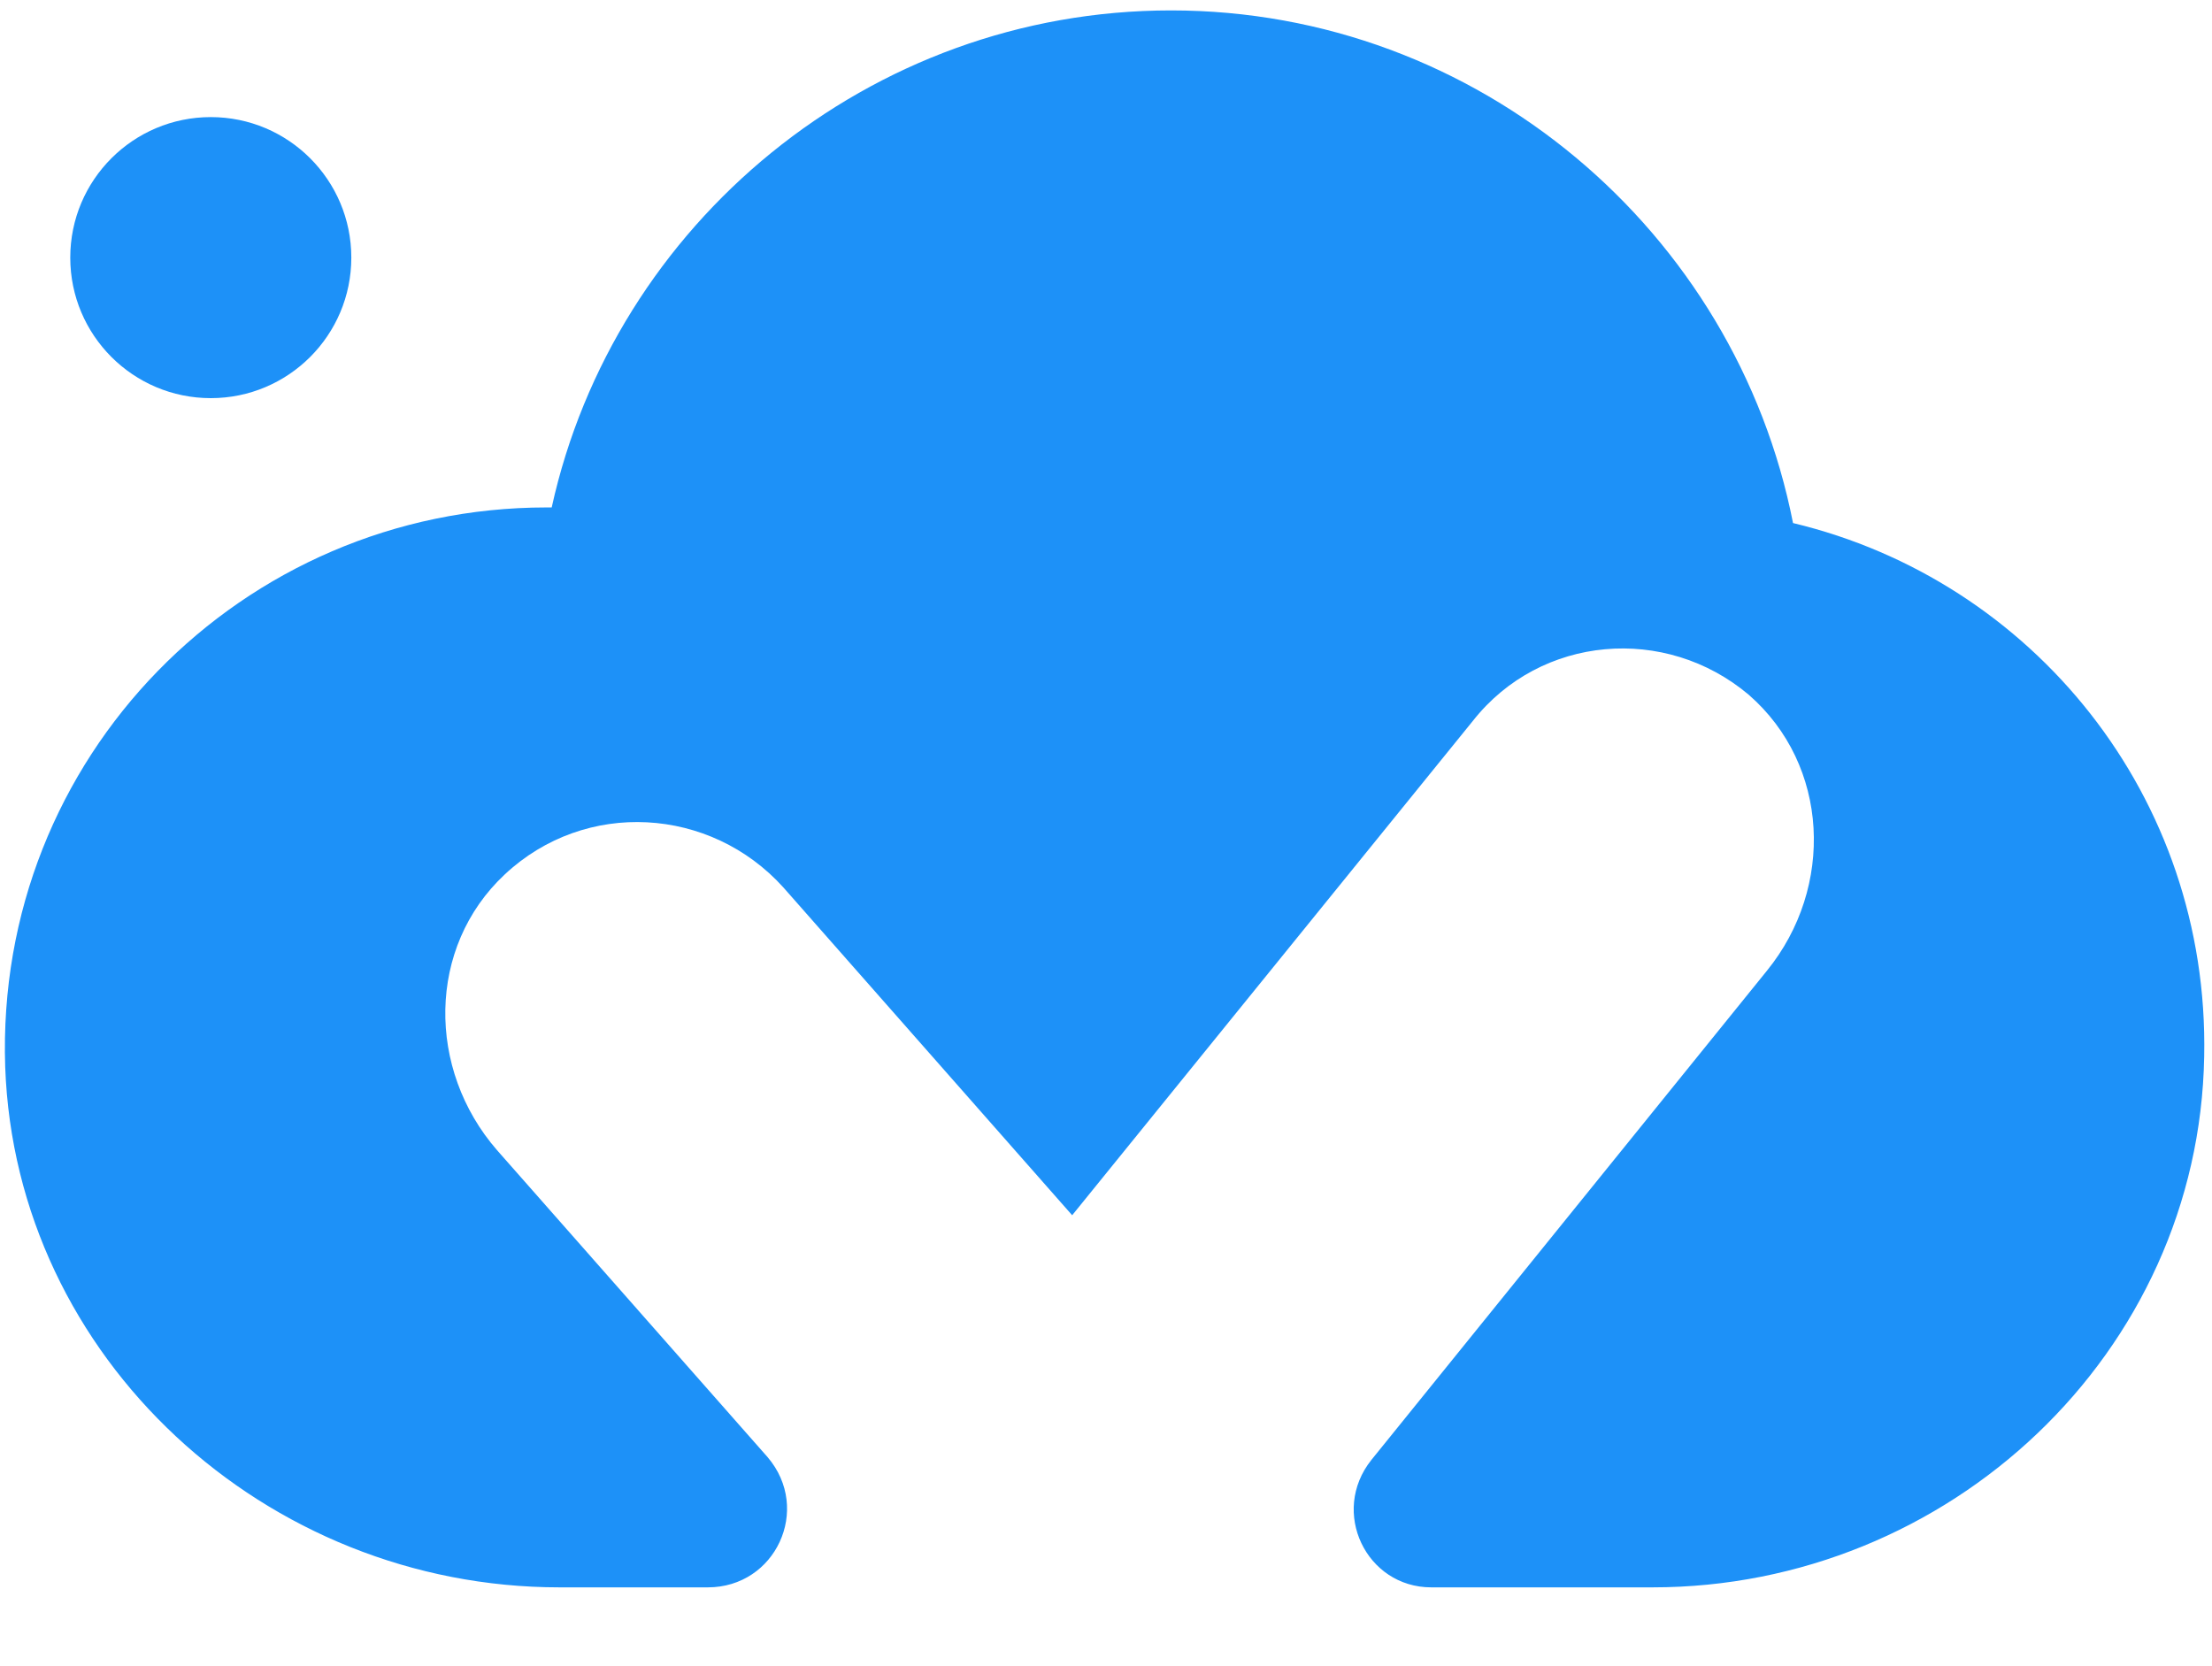
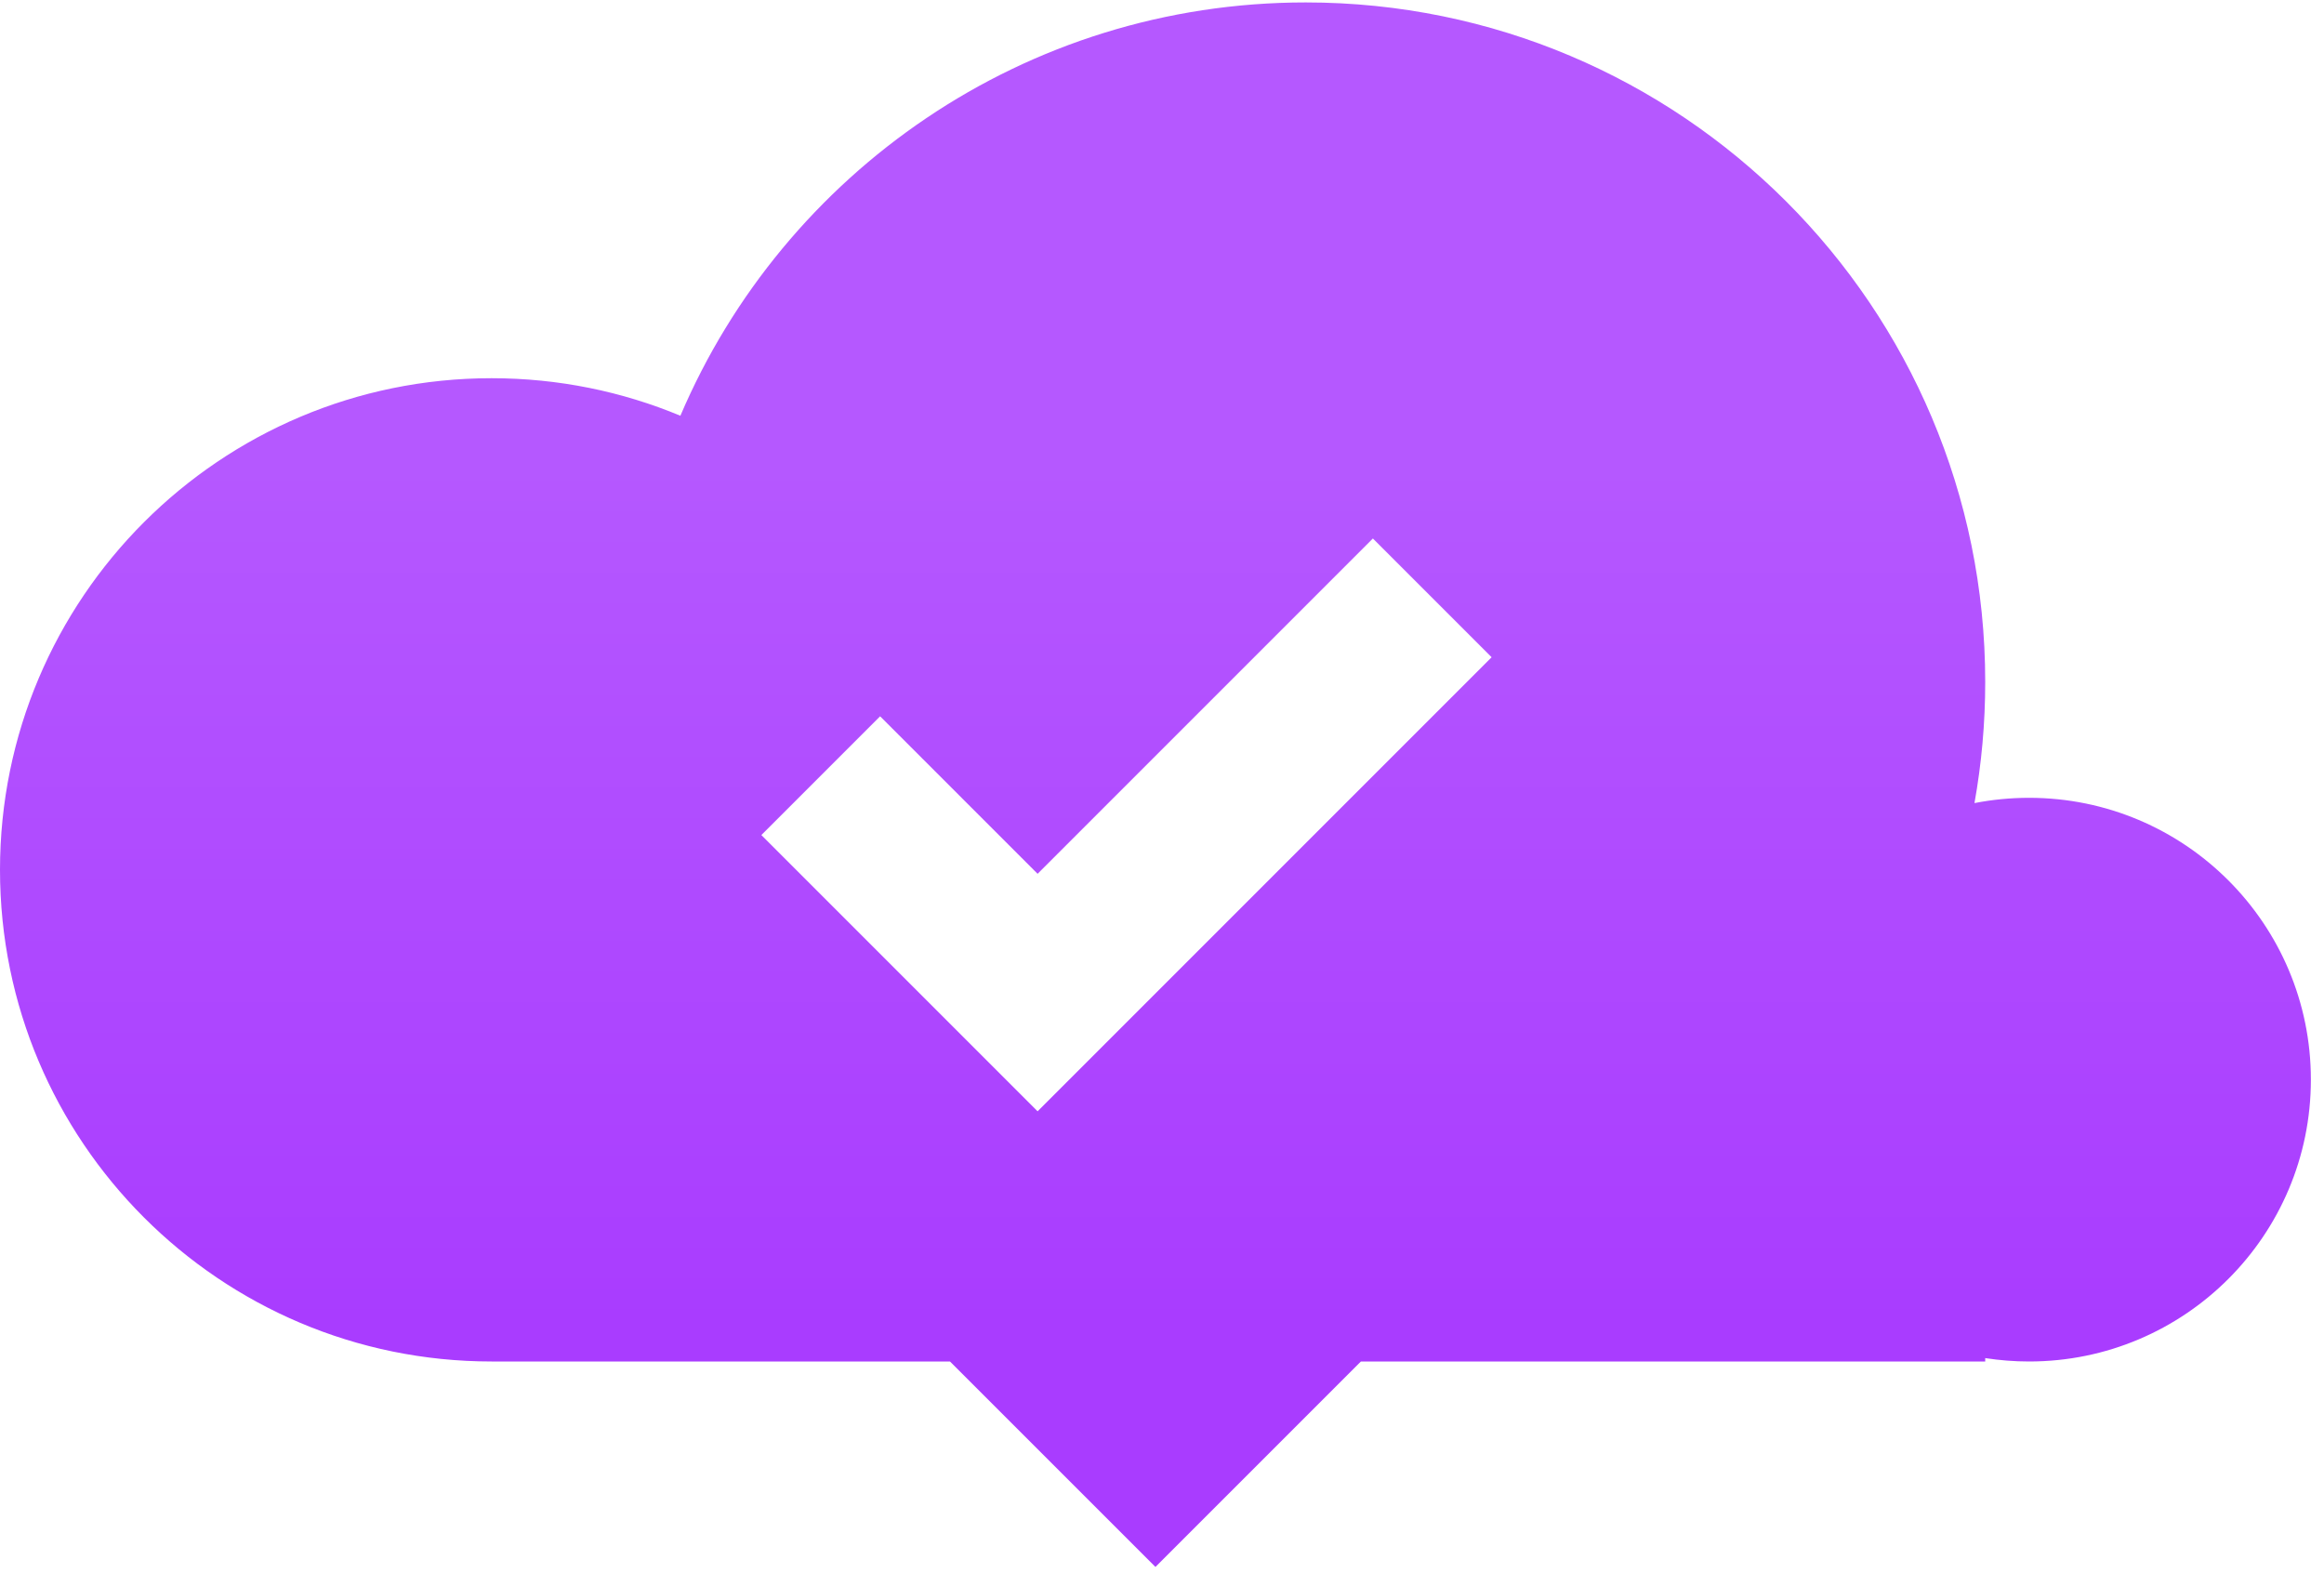
- <svg xmlns="http://www.w3.org/2000/svg" width="85" height="64" viewBox="0 0 85 64" fill="none">
-   <path d="M8.1 15.3C11.082 15.3 13.5 12.882 13.5 9.9C13.5 6.918 11.082 4.5 8.1 4.5C5.118 4.5 2.7 6.918 2.7 9.9C2.7 12.882 5.118 15.3 8.1 15.3Z" fill="#1D91F8" />
-   <path d="M68.9 20.1C66.7 8.9 56.8 0.4 45 0.4C33.4 0.4 23.6 8.6 21.2 19.5C21.1 19.5 21.1 19.5 21 19.5C9.3 19.5 -0.2 29.1 0.2 41C0.6 52.2 10.2 61 21.5 61H27.2C29.8 61 31.2 58 29.5 56L19.1 44.2C16.4 41.1 16.4 36.4 19.4 33.6C22.5 30.7 27.3 31 30.1 34.1L41.2 46.7L56.6 27.7C59.2 24.4 64 24 67.2 26.7C70.3 29.4 70.5 34.1 67.9 37.3L52.7 56.1C51.1 58.1 52.5 61 55 61H63.5C74.9 61 84.5 52 84.7 40.6C84.9 30.6 78.1 22.3 68.9 20.1Z" fill="#1D91F8" />
+ <svg xmlns="http://www.w3.org/2000/svg" width="85" height="58" viewBox="0 0 85 58" fill="none">
+   <path fill-rule="evenodd" clip-rule="evenodd" d="M17.98 49.793C8.05 49.793 0 41.743 0 31.812C0 21.882 8.05 13.832 17.98 13.832C20.427 13.832 22.759 14.32 24.885 15.205C28.672 6.318 37.487 0.089 47.757 0.089C61.483 0.089 72.609 11.215 72.609 24.941C72.609 26.453 72.474 27.934 72.216 29.371C72.862 29.245 73.529 29.178 74.213 29.178C79.905 29.178 84.52 33.793 84.52 39.485C84.52 45.178 79.905 49.793 74.213 49.793C73.667 49.793 73.132 49.75 72.609 49.669V49.793L49.775 49.793L42.26 57.307L34.745 49.793L17.98 49.793ZM37.95 40.643L54.556 24.037L50.213 19.694L37.95 31.957L32.19 26.197L27.847 30.54L37.95 40.643Z" fill="url(#paint0_linear)" />
+   <defs>
+     <linearGradient id="paint0_linear" x1="42.26" y1="7.077" x2="42.26" y2="57.307" gradientUnits="userSpaceOnUse">
+       <stop offset="0.198" stop-color="#B558FF" />
+       <stop offset="0.823" stop-color="#A93CFF" />
+     </linearGradient>
+   </defs>
</svg>
